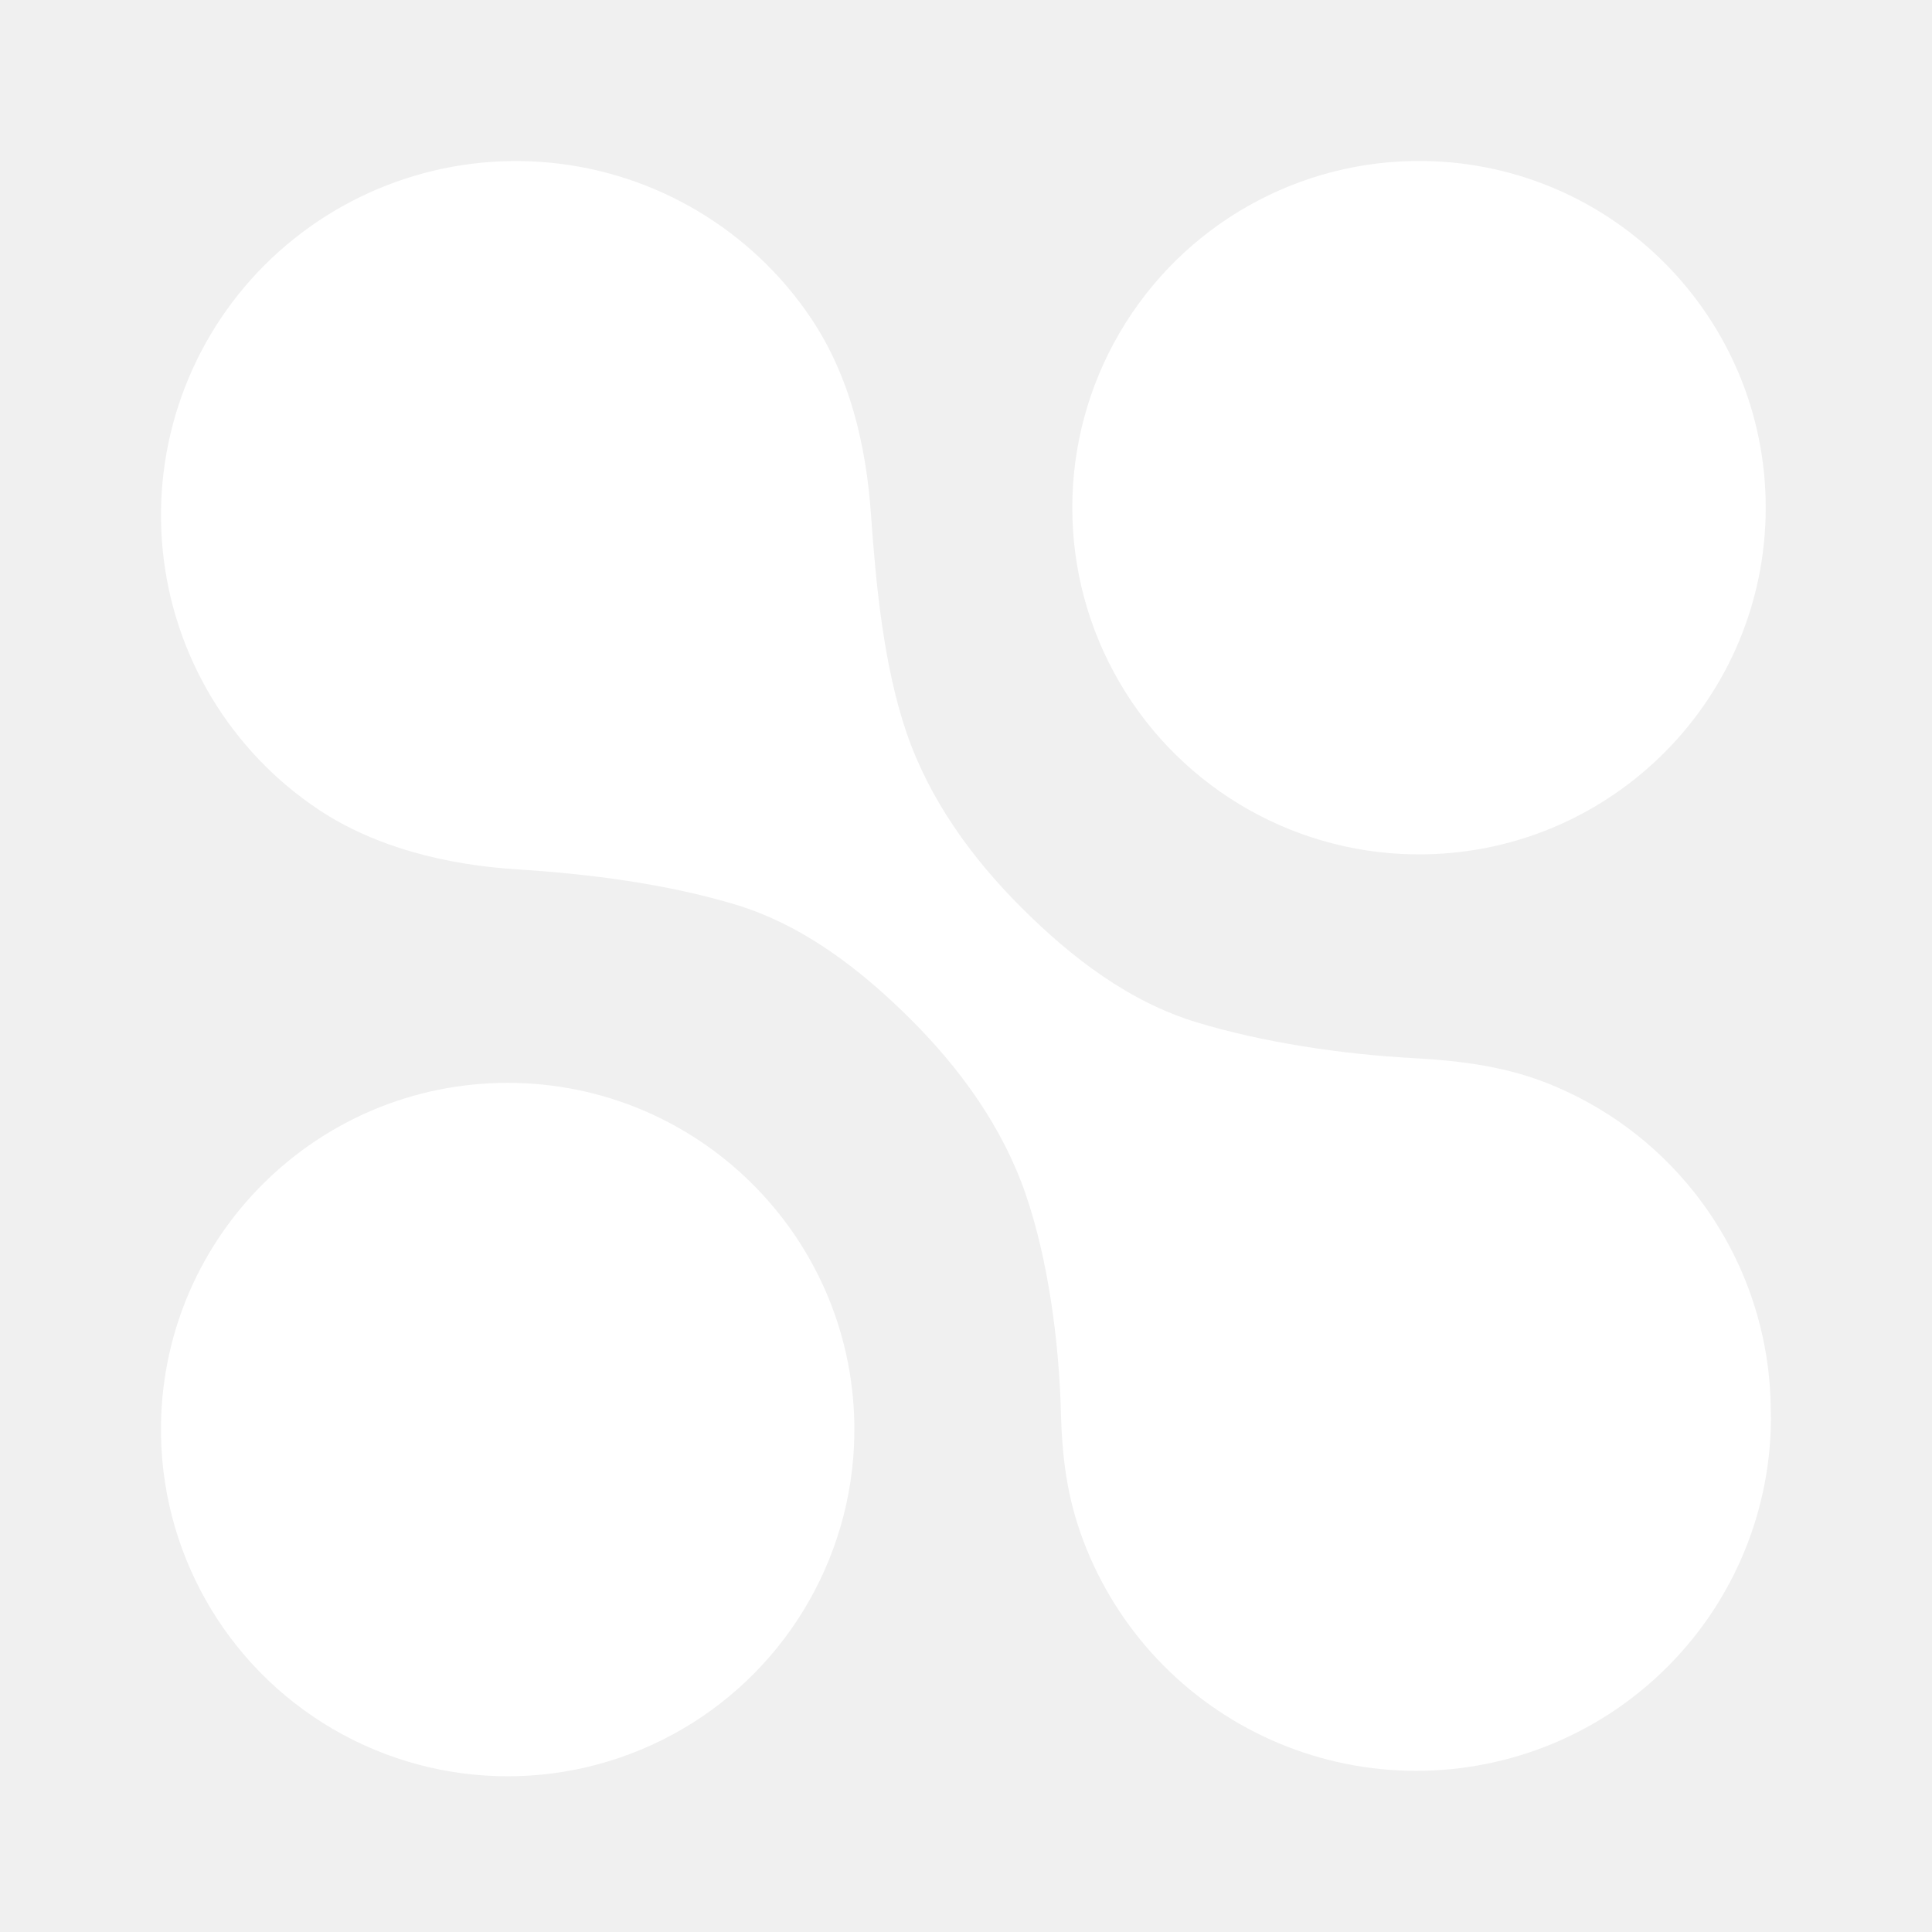
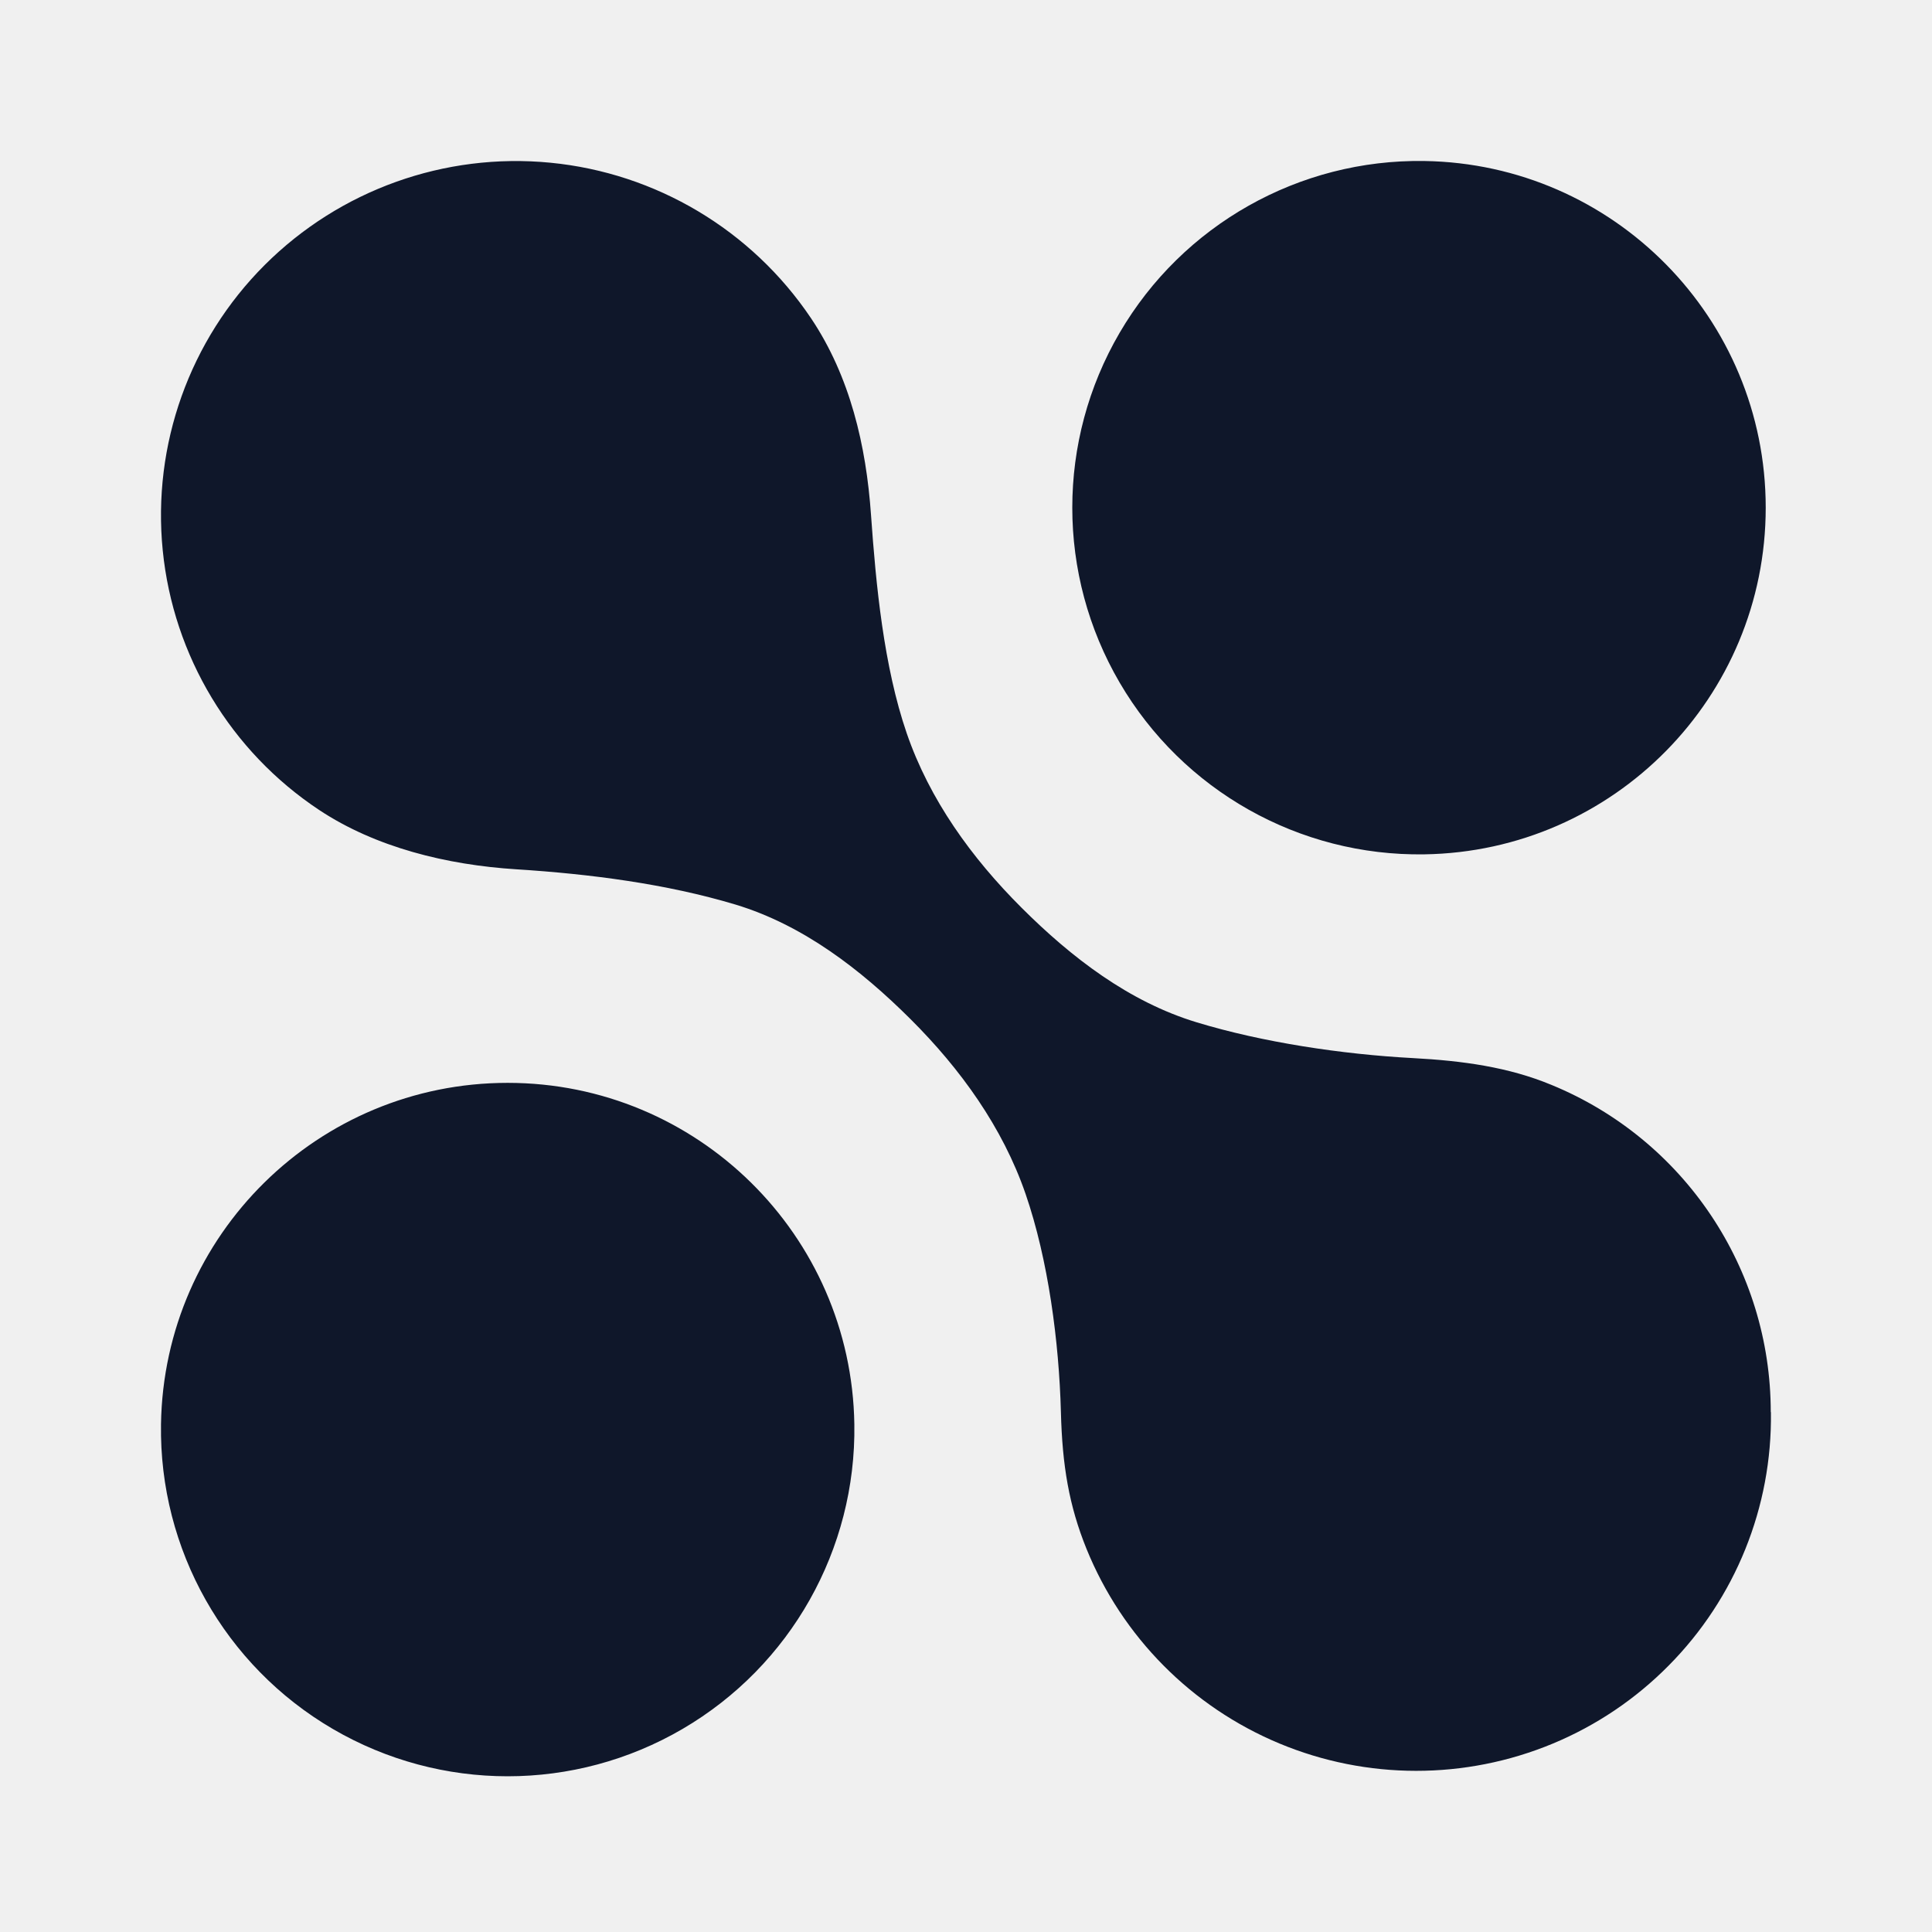
- <svg xmlns="http://www.w3.org/2000/svg" fill="#FFFFFF" fill-rule="evenodd" height="100%" style="flex:none;line-height:1" viewBox="0 0 24 24" width="100%">
+ <svg xmlns="http://www.w3.org/2000/svg" fill="#0F172A" fill-rule="evenodd" height="100%" style="flex:none;line-height:1" viewBox="0 0 24 24" width="100%">
  <path clip-rule="evenodd" d="M17.693 10.613a4.307 4.307 0 110-8.613 4.307 4.307 0 010 8.613zm4.304 6.928a4.394 4.394 0 00-2.724-4.064c-.535-.222-1.104-.3-1.722-.333-.878-.047-1.865-.195-2.684-.444-.84-.254-1.557-.805-2.176-1.423-.62-.618-1.144-1.343-1.428-2.17-.285-.83-.382-1.843-.443-2.711-.06-.86-.26-1.72-.746-2.444a4.417 4.417 0 00-6.786-.66 4.394 4.394 0 00.677 6.77c.7.464 1.582.682 2.452.737.913.058 1.86.18 2.72.438.839.254 1.555.806 2.175 1.424.62.618 1.143 1.343 1.428 2.17.282.819.416 1.838.439 2.711.017.663.1 1.161.319 1.701a4.421 4.421 0 005.793 2.416 4.392 4.392 0 001.438-.969 4.383 4.383 0 001.27-3.148h-.002v-.001zM2 17.693a4.307 4.307 0 108.613 0 4.307 4.307 0 00-8.613 0z" />
</svg>
